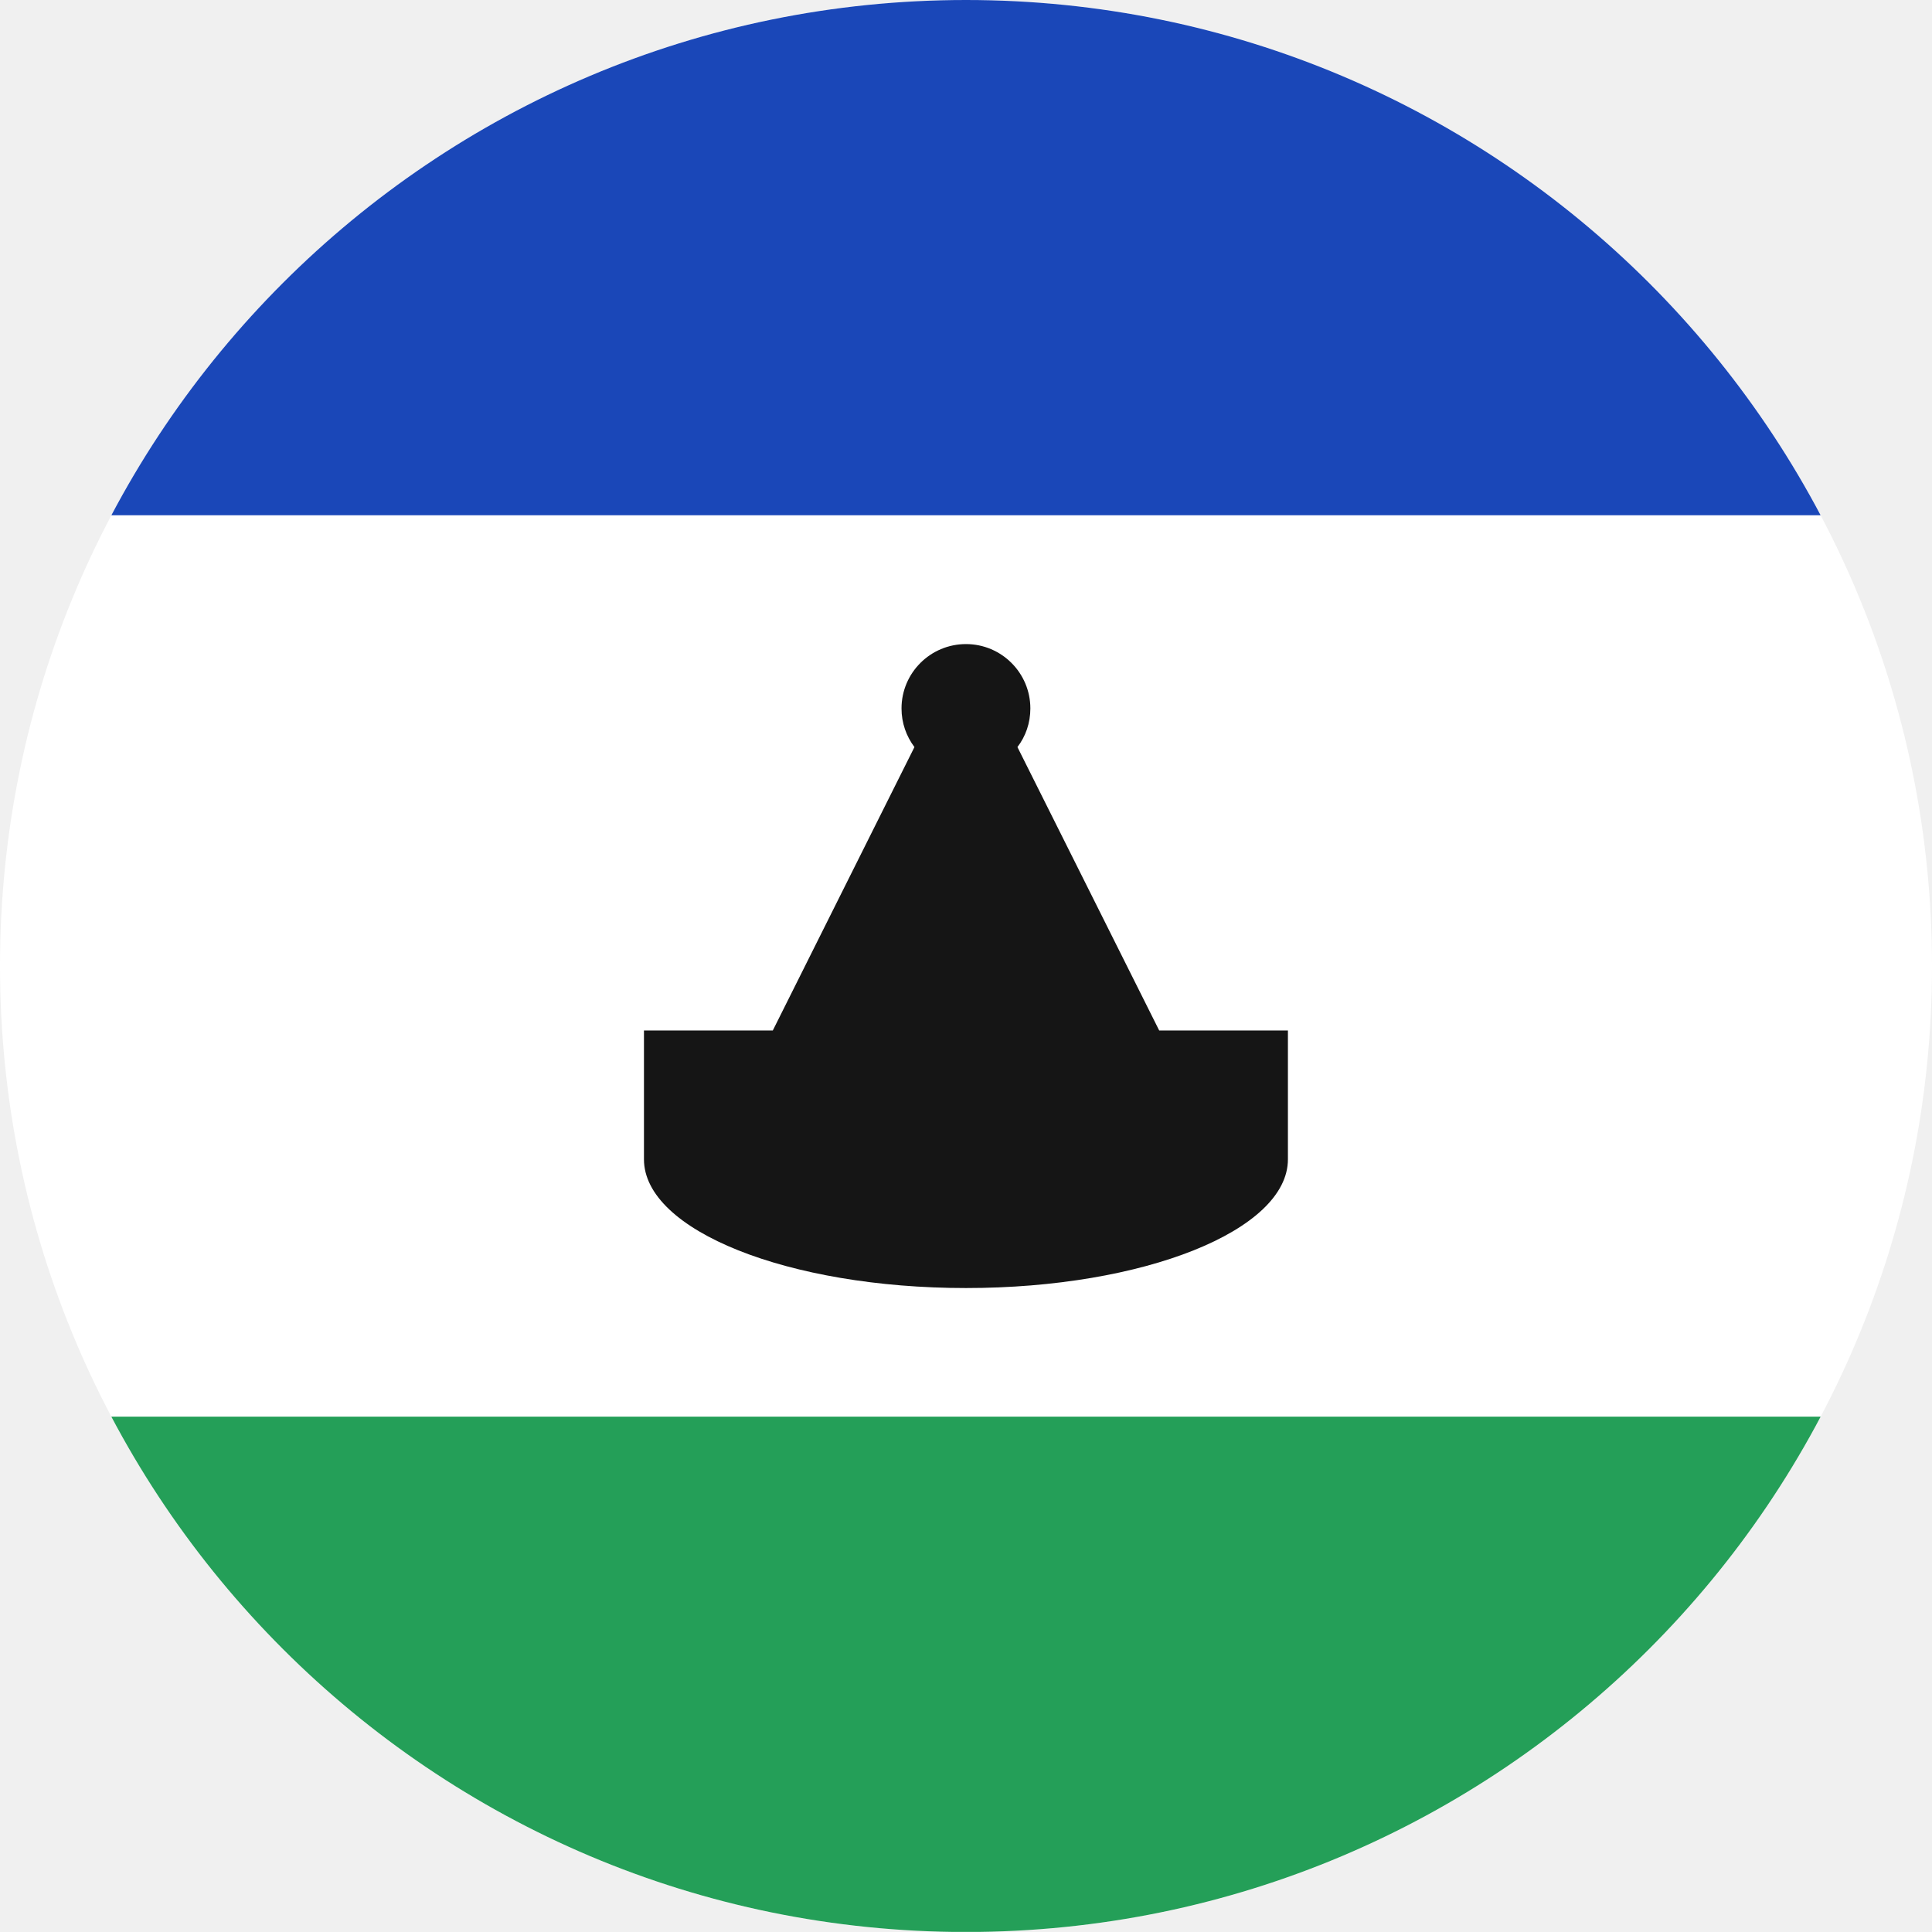
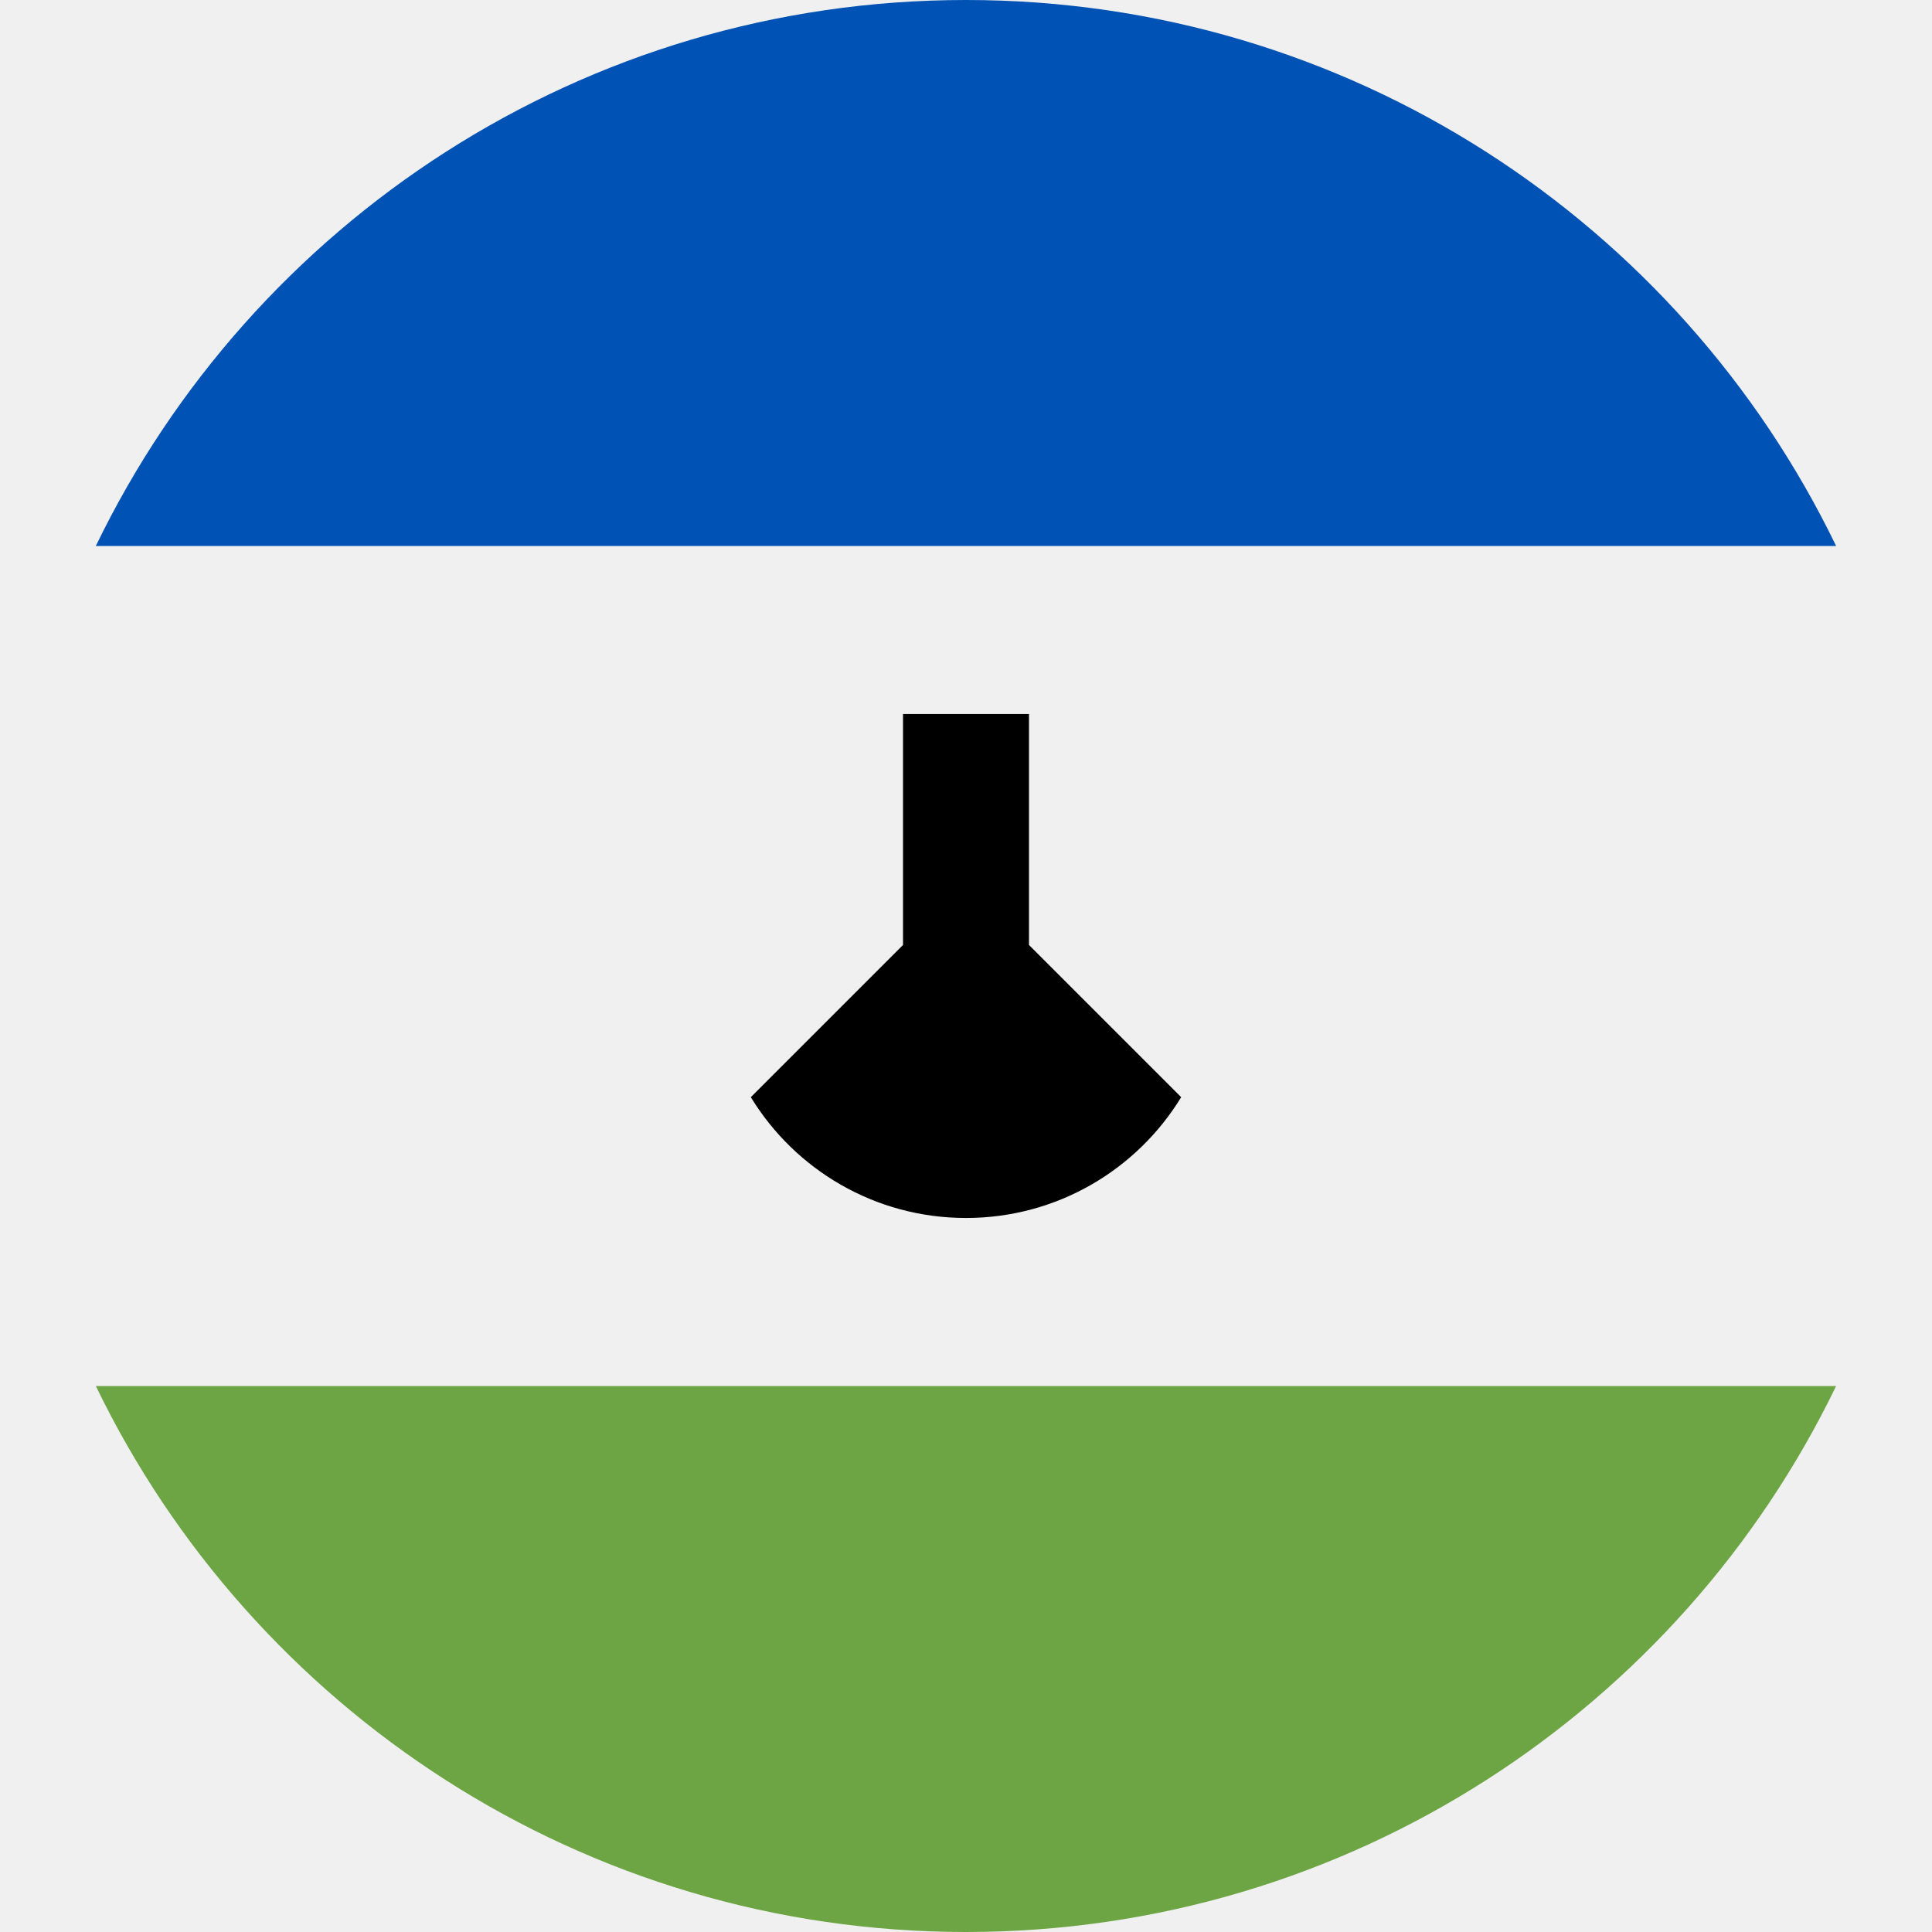
- <svg xmlns="http://www.w3.org/2000/svg" width="16" height="16" viewBox="0 0 16 16" fill="none">
-   <g clip-path="url(#clip0_1467_179772)">
-     <rect width="16" height="16" rx="8" fill="white" />
-     <path fill-rule="evenodd" clip-rule="evenodd" d="M7.573 6.187L6.4 8.534H9.6L8.426 6.187C8.494 6.098 8.533 5.988 8.533 5.867C8.533 5.573 8.294 5.334 8 5.334C7.705 5.334 7.466 5.573 7.466 5.867C7.466 5.988 7.506 6.098 7.573 6.187ZM10.666 9.601C10.666 10.19 9.472 10.667 8 10.667C6.528 10.667 5.333 10.19 5.333 9.601V8.534H10.666V9.601Z" fill="#151515" />
-     <path fill-rule="evenodd" clip-rule="evenodd" d="M-3.2 11.732H19.2V15.999H-3.2V11.732Z" fill="#249F58" />
-     <path fill-rule="evenodd" clip-rule="evenodd" d="M-3.2 0H19.2V4.267H-3.2V0Z" fill="#1A47B8" />
+ <svg xmlns="http://www.w3.org/2000/svg" width="40" height="40" viewBox="0 0 40 40" fill="none">
+   <g clip-path="url(#clip0_4893_3982)">
+     <path d="M0 20C0 23.116 0.713 26.066 1.985 28.695L20 29.565L38.016 28.695C39.287 26.066 40 23.116 40 20C40 16.883 39.287 13.934 38.016 11.304L20 10.435L1.985 11.304C0.713 13.934 0 16.883 0 20H0Z" fill="#F0F0F0" />
+     <path d="M20 40C27.929 40 34.78 35.386 38.015 28.696H1.984C5.219 35.386 12.071 40 20 40Z" fill="#6DA544" />
+     <path d="M20 0C12.071 0 5.219 4.614 1.984 11.304H38.015C34.78 4.614 27.929 0 20 0Z" fill="#0052B4" />
+     <path d="M21.304 19.565V14.783H18.696V19.565L15.545 22.716C16.461 24.216 18.114 25.217 20 25.217C21.887 25.217 23.539 24.216 24.455 22.716L21.304 19.565Z" fill="black" />
  </g>
  <defs>
-     <clipPath id="clip0_1467_179772">
-       <rect width="16" height="16" rx="8" fill="white" />
+     <clipPath id="clip0_4893_3982">
+       <rect width="40" height="40" fill="white" />
    </clipPath>
  </defs>
</svg>
